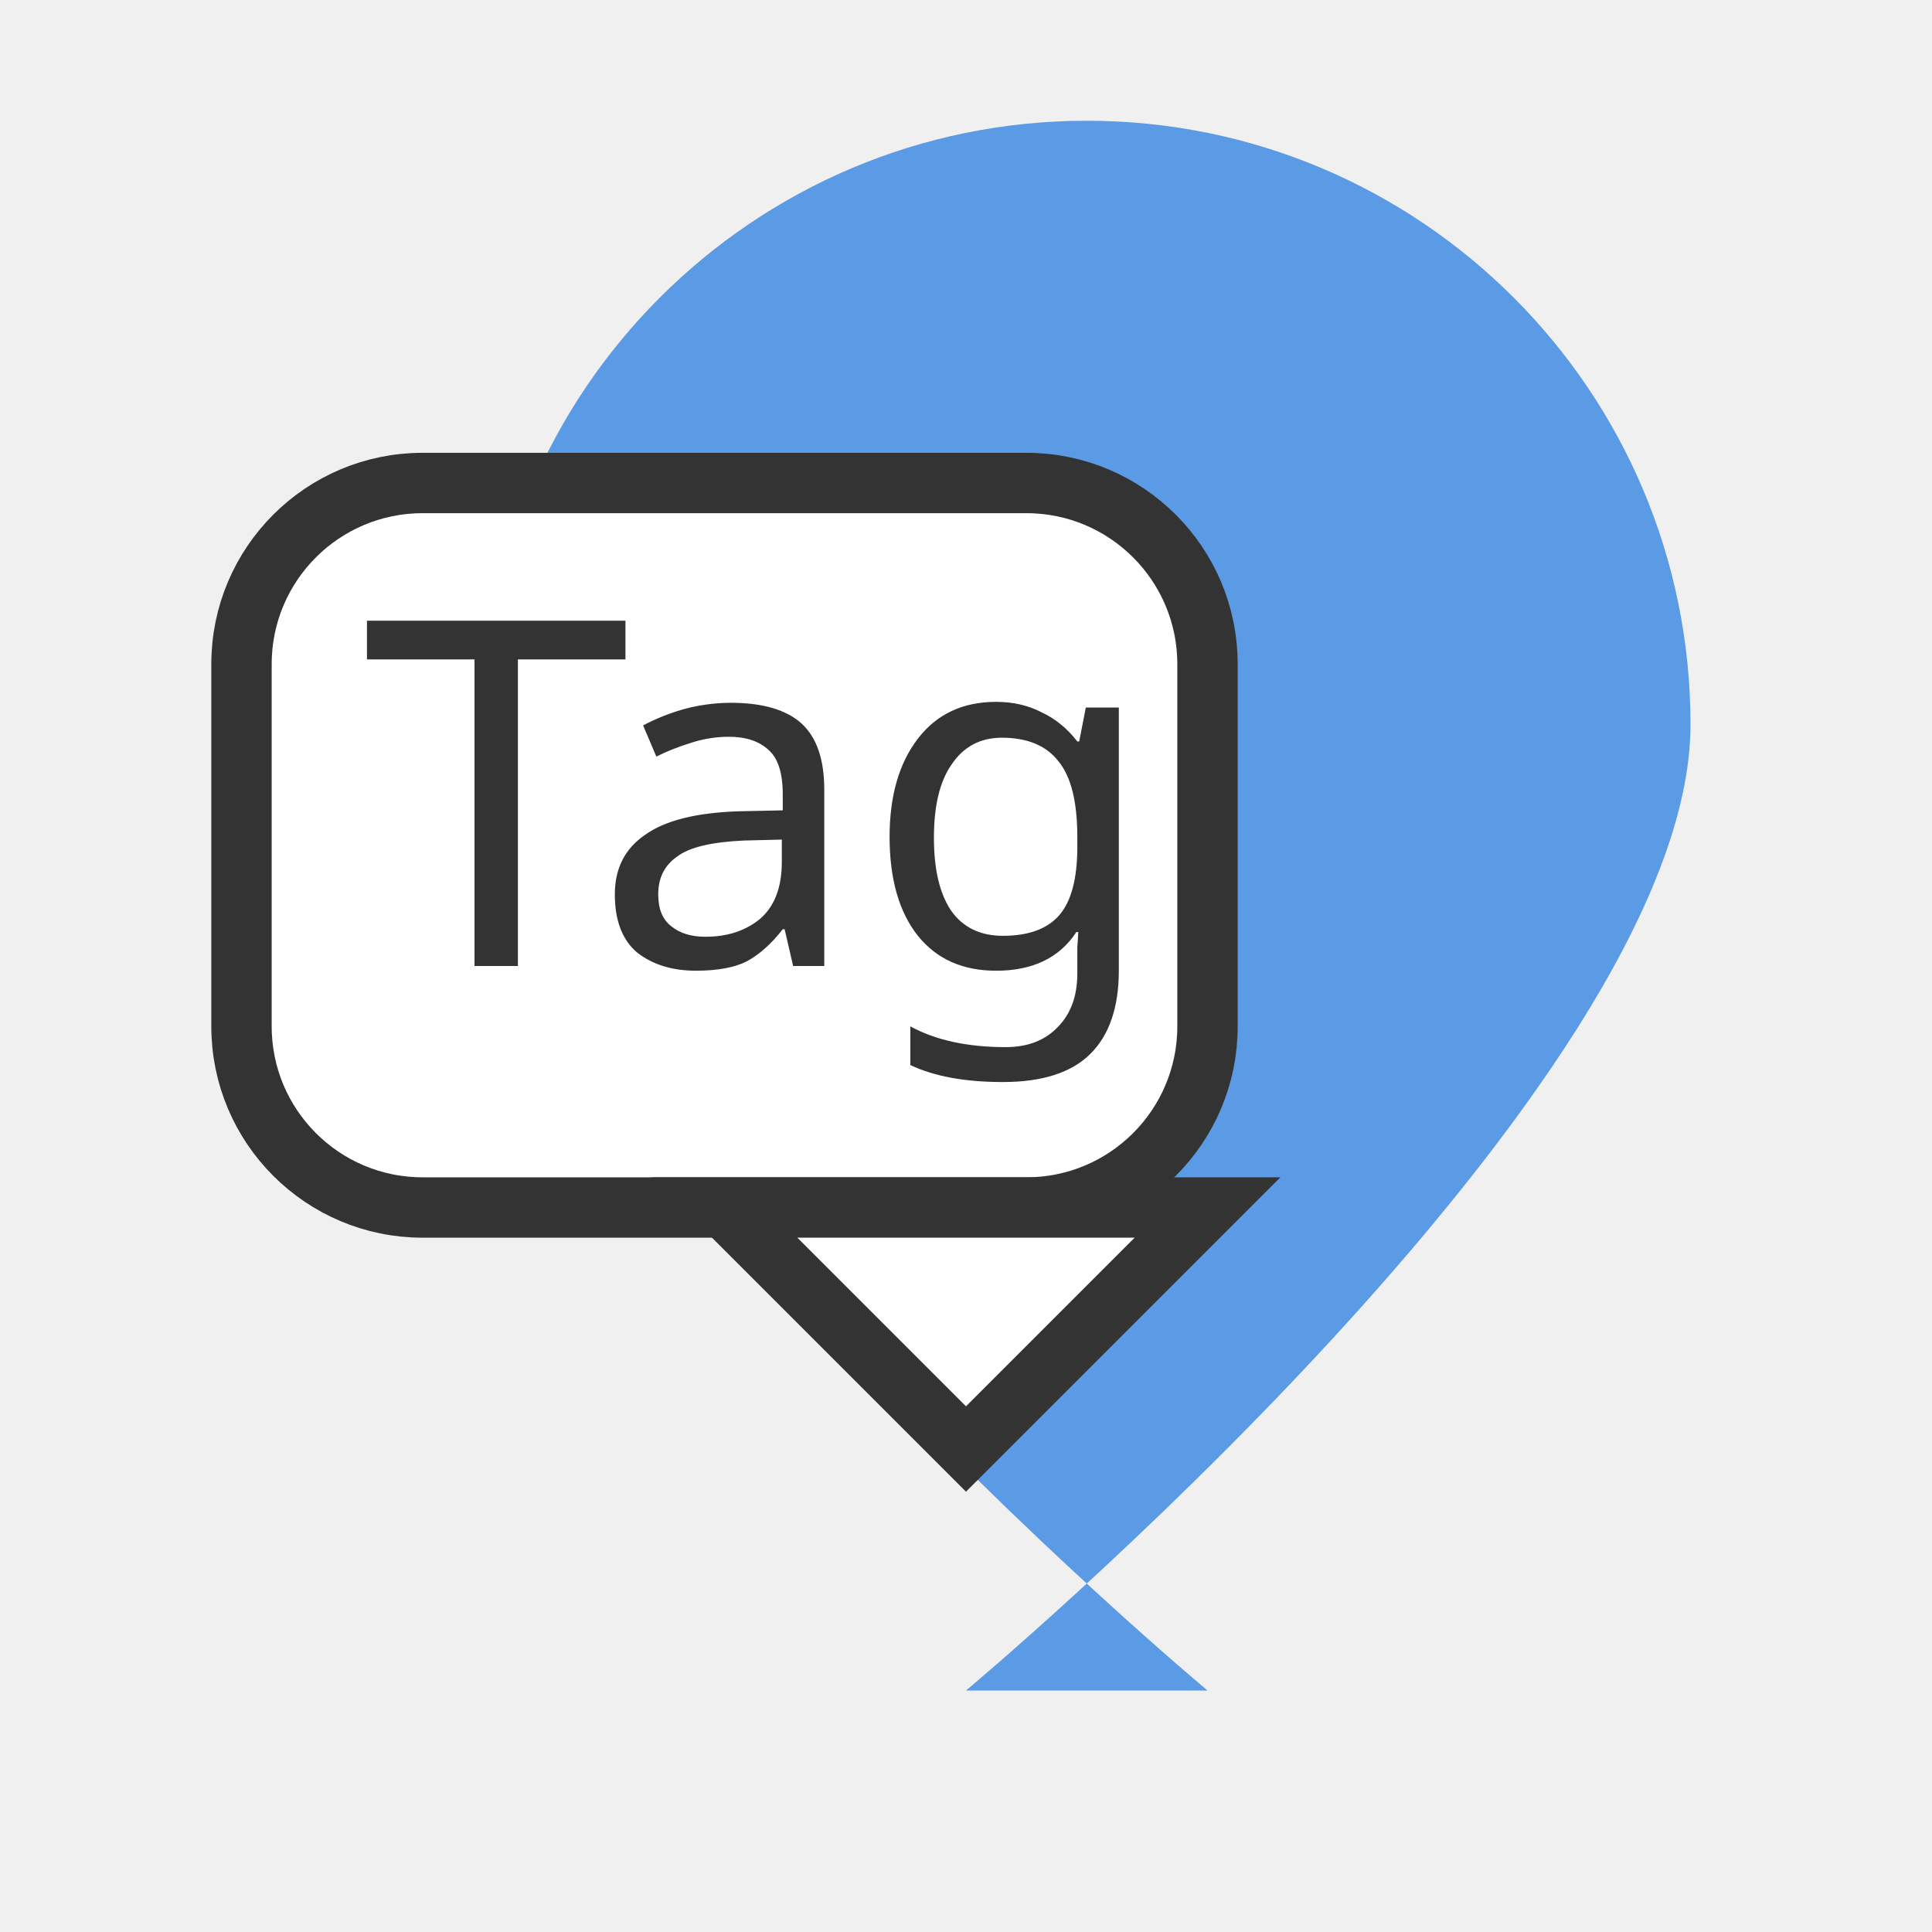
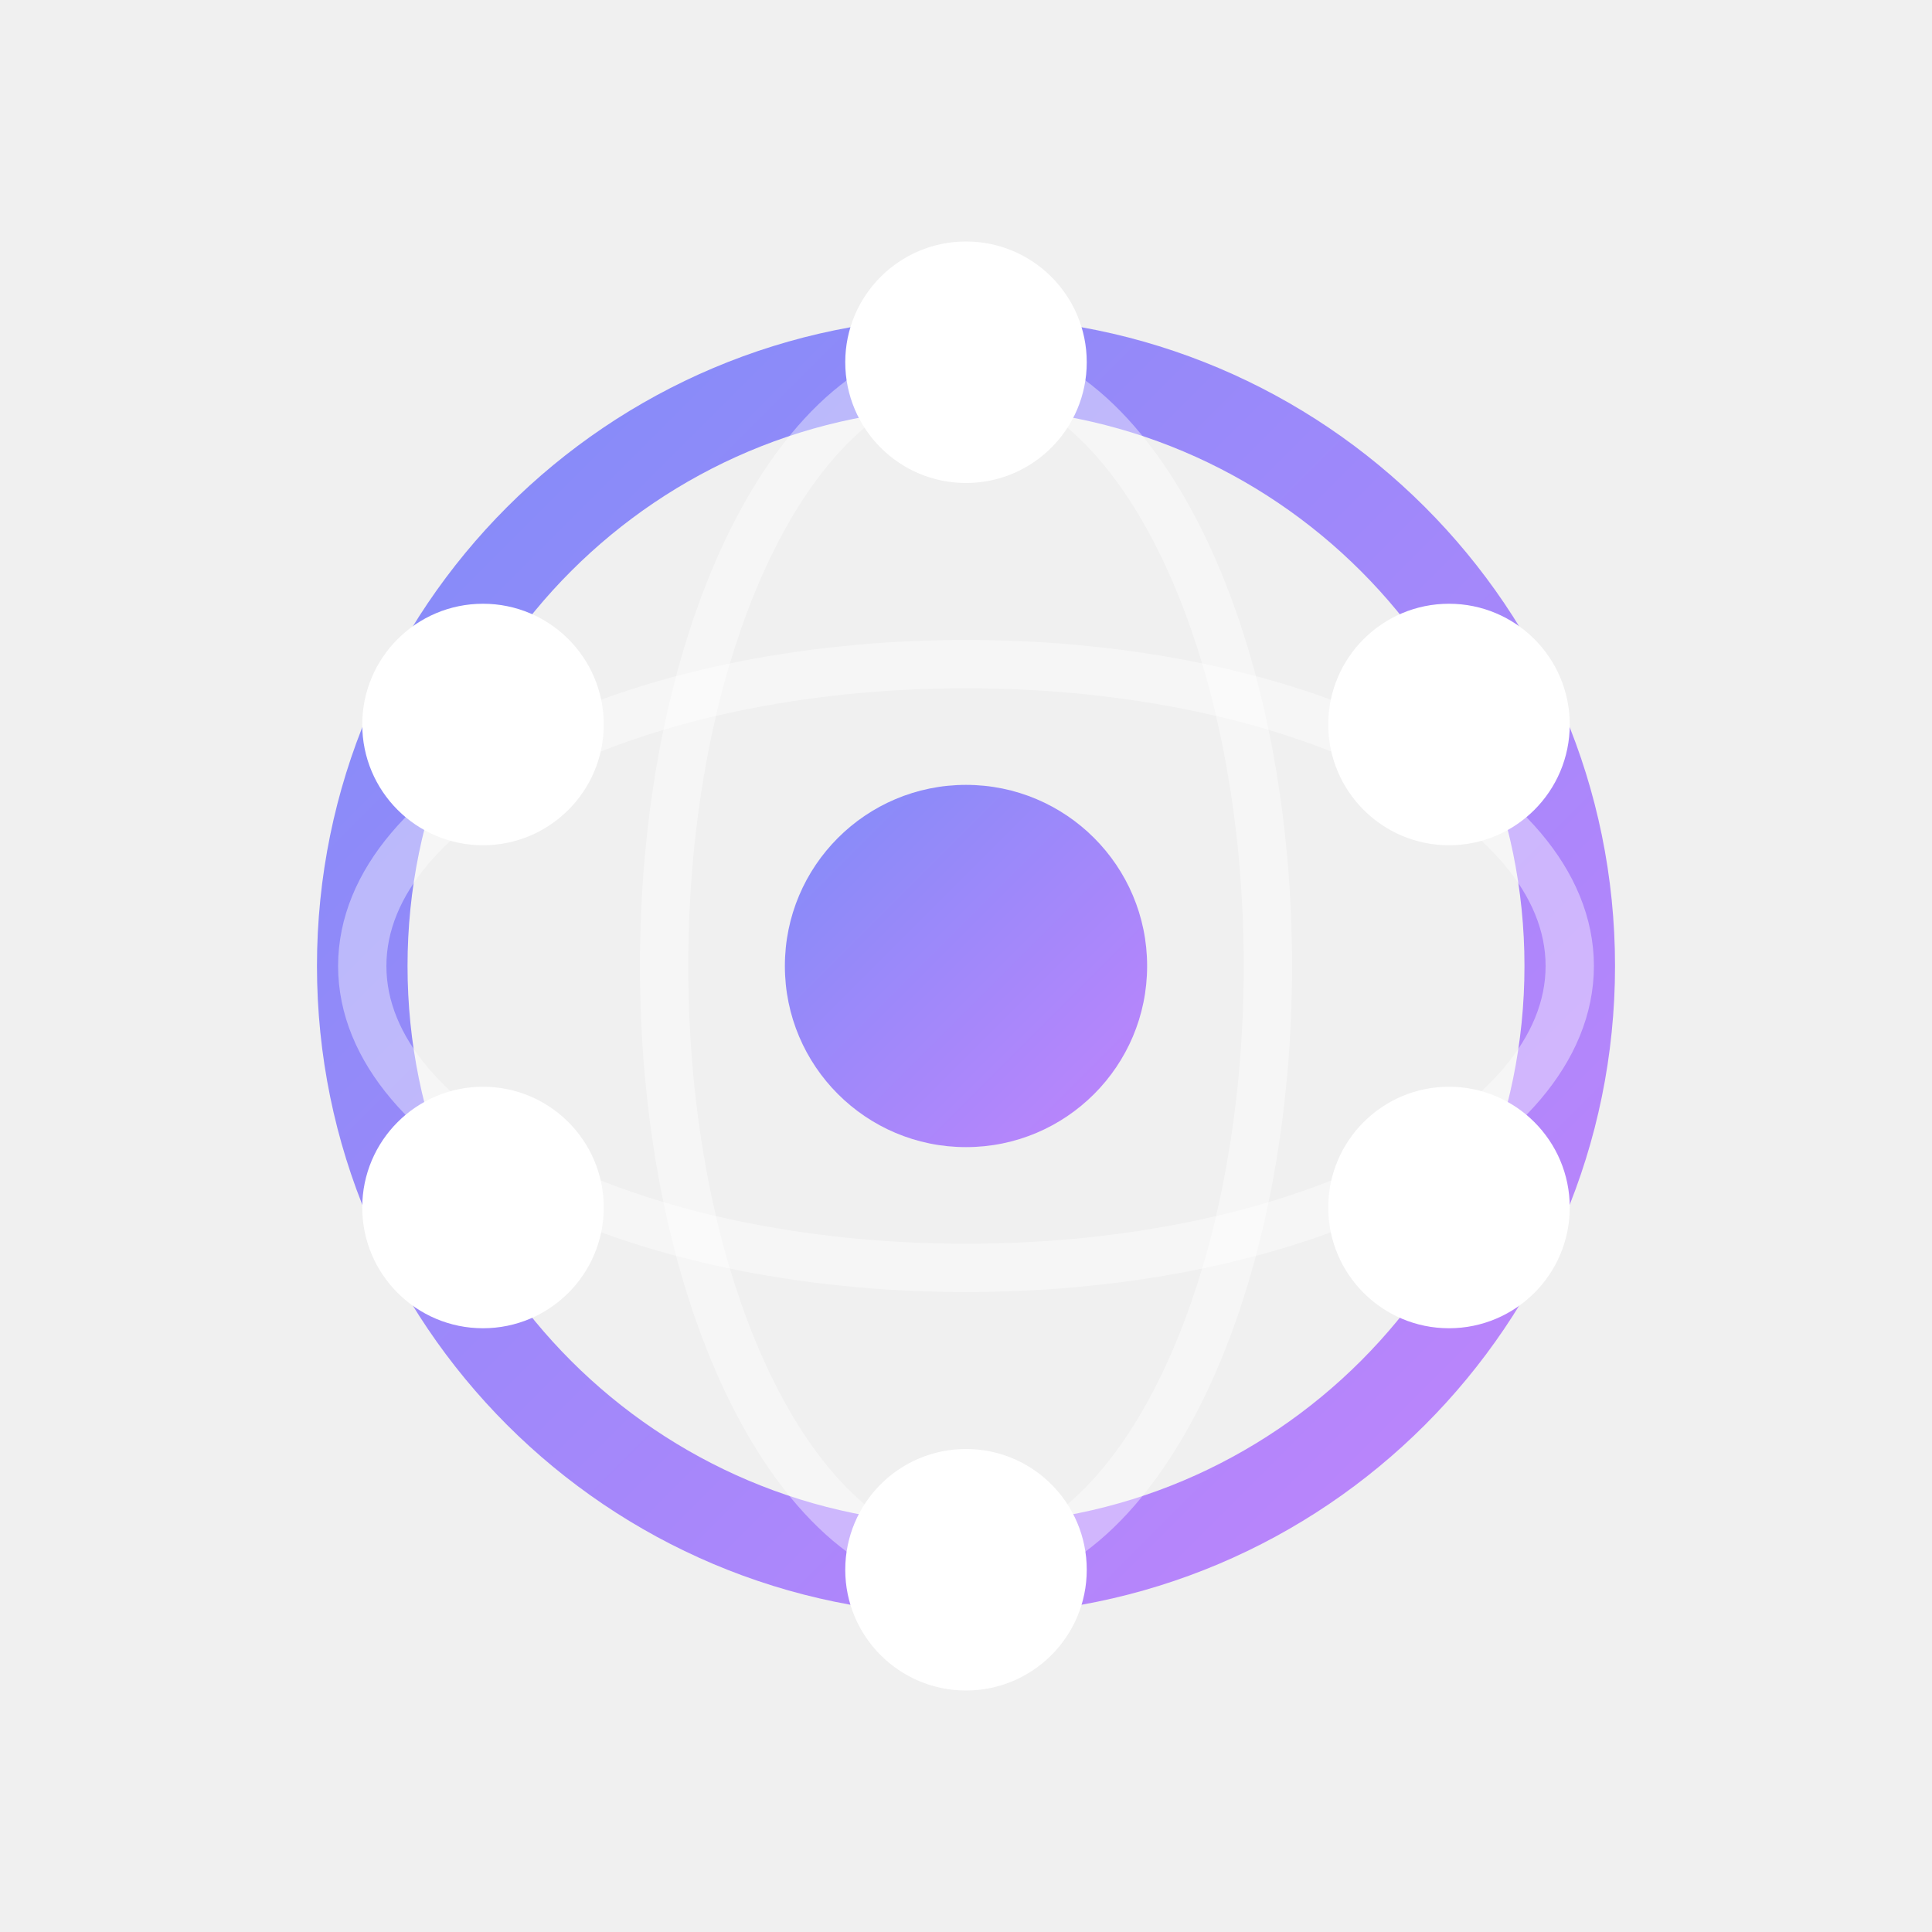
- <svg xmlns="http://www.w3.org/2000/svg" width="32" height="32" viewBox="0 0 32 32">
-   <path d="M16 28C16 28 28 18 28 12C28 6.477 23.523 2 18 2C12.477 2 8 6.477 8 12C8 18 20 28 20 28L16 28Z" fill="#4A90E2" opacity="0.9" />
-   <rect x="4" y="8" width="16" height="12" rx="3" fill="white" stroke="#333" stroke-width="1" />
-   <text x="6" y="16" font-family="sans-serif" font-size="8" fill="#333">Tag</text>
-   <polygon points="12,20 16,24 20,20" fill="white" stroke="#333" stroke-width="1" />
+ <svg xmlns="http://www.w3.org/2000/svg" viewBox="0 0 32 32" width="32" height="32">
+   <defs>
+     <linearGradient id="logo-grad" x1="0%" y1="0%" x2="100%" y2="100%">
+       <stop offset="0%" style="stop-color:#818cf8" />
+       <stop offset="100%" style="stop-color:#c084fc" />
+     </linearGradient>
+   </defs>
+   <circle cx="16" cy="16" r="10" fill="none" stroke="url(#logo-grad)" stroke-width="1.5" />
+   <ellipse cx="16" cy="16" rx="5" ry="10" fill="none" stroke="rgba(255,255,255,0.4)" stroke-width="0.8" />
+   <ellipse cx="16" cy="16" rx="10" ry="5" fill="none" stroke="rgba(255,255,255,0.4)" stroke-width="0.8" />
+   <circle cx="16" cy="16" r="3" fill="url(#logo-grad)" />
+   <circle cx="16" cy="6" r="2" fill="white" />
+   <circle cx="24" cy="12" r="2" fill="white" />
+   <circle cx="24" cy="20" r="2" fill="white" />
+   <circle cx="16" cy="26" r="2" fill="white" />
+   <circle cx="8" cy="20" r="2" fill="white" />
+   <circle cx="8" cy="12" r="2" fill="white" />
</svg>
